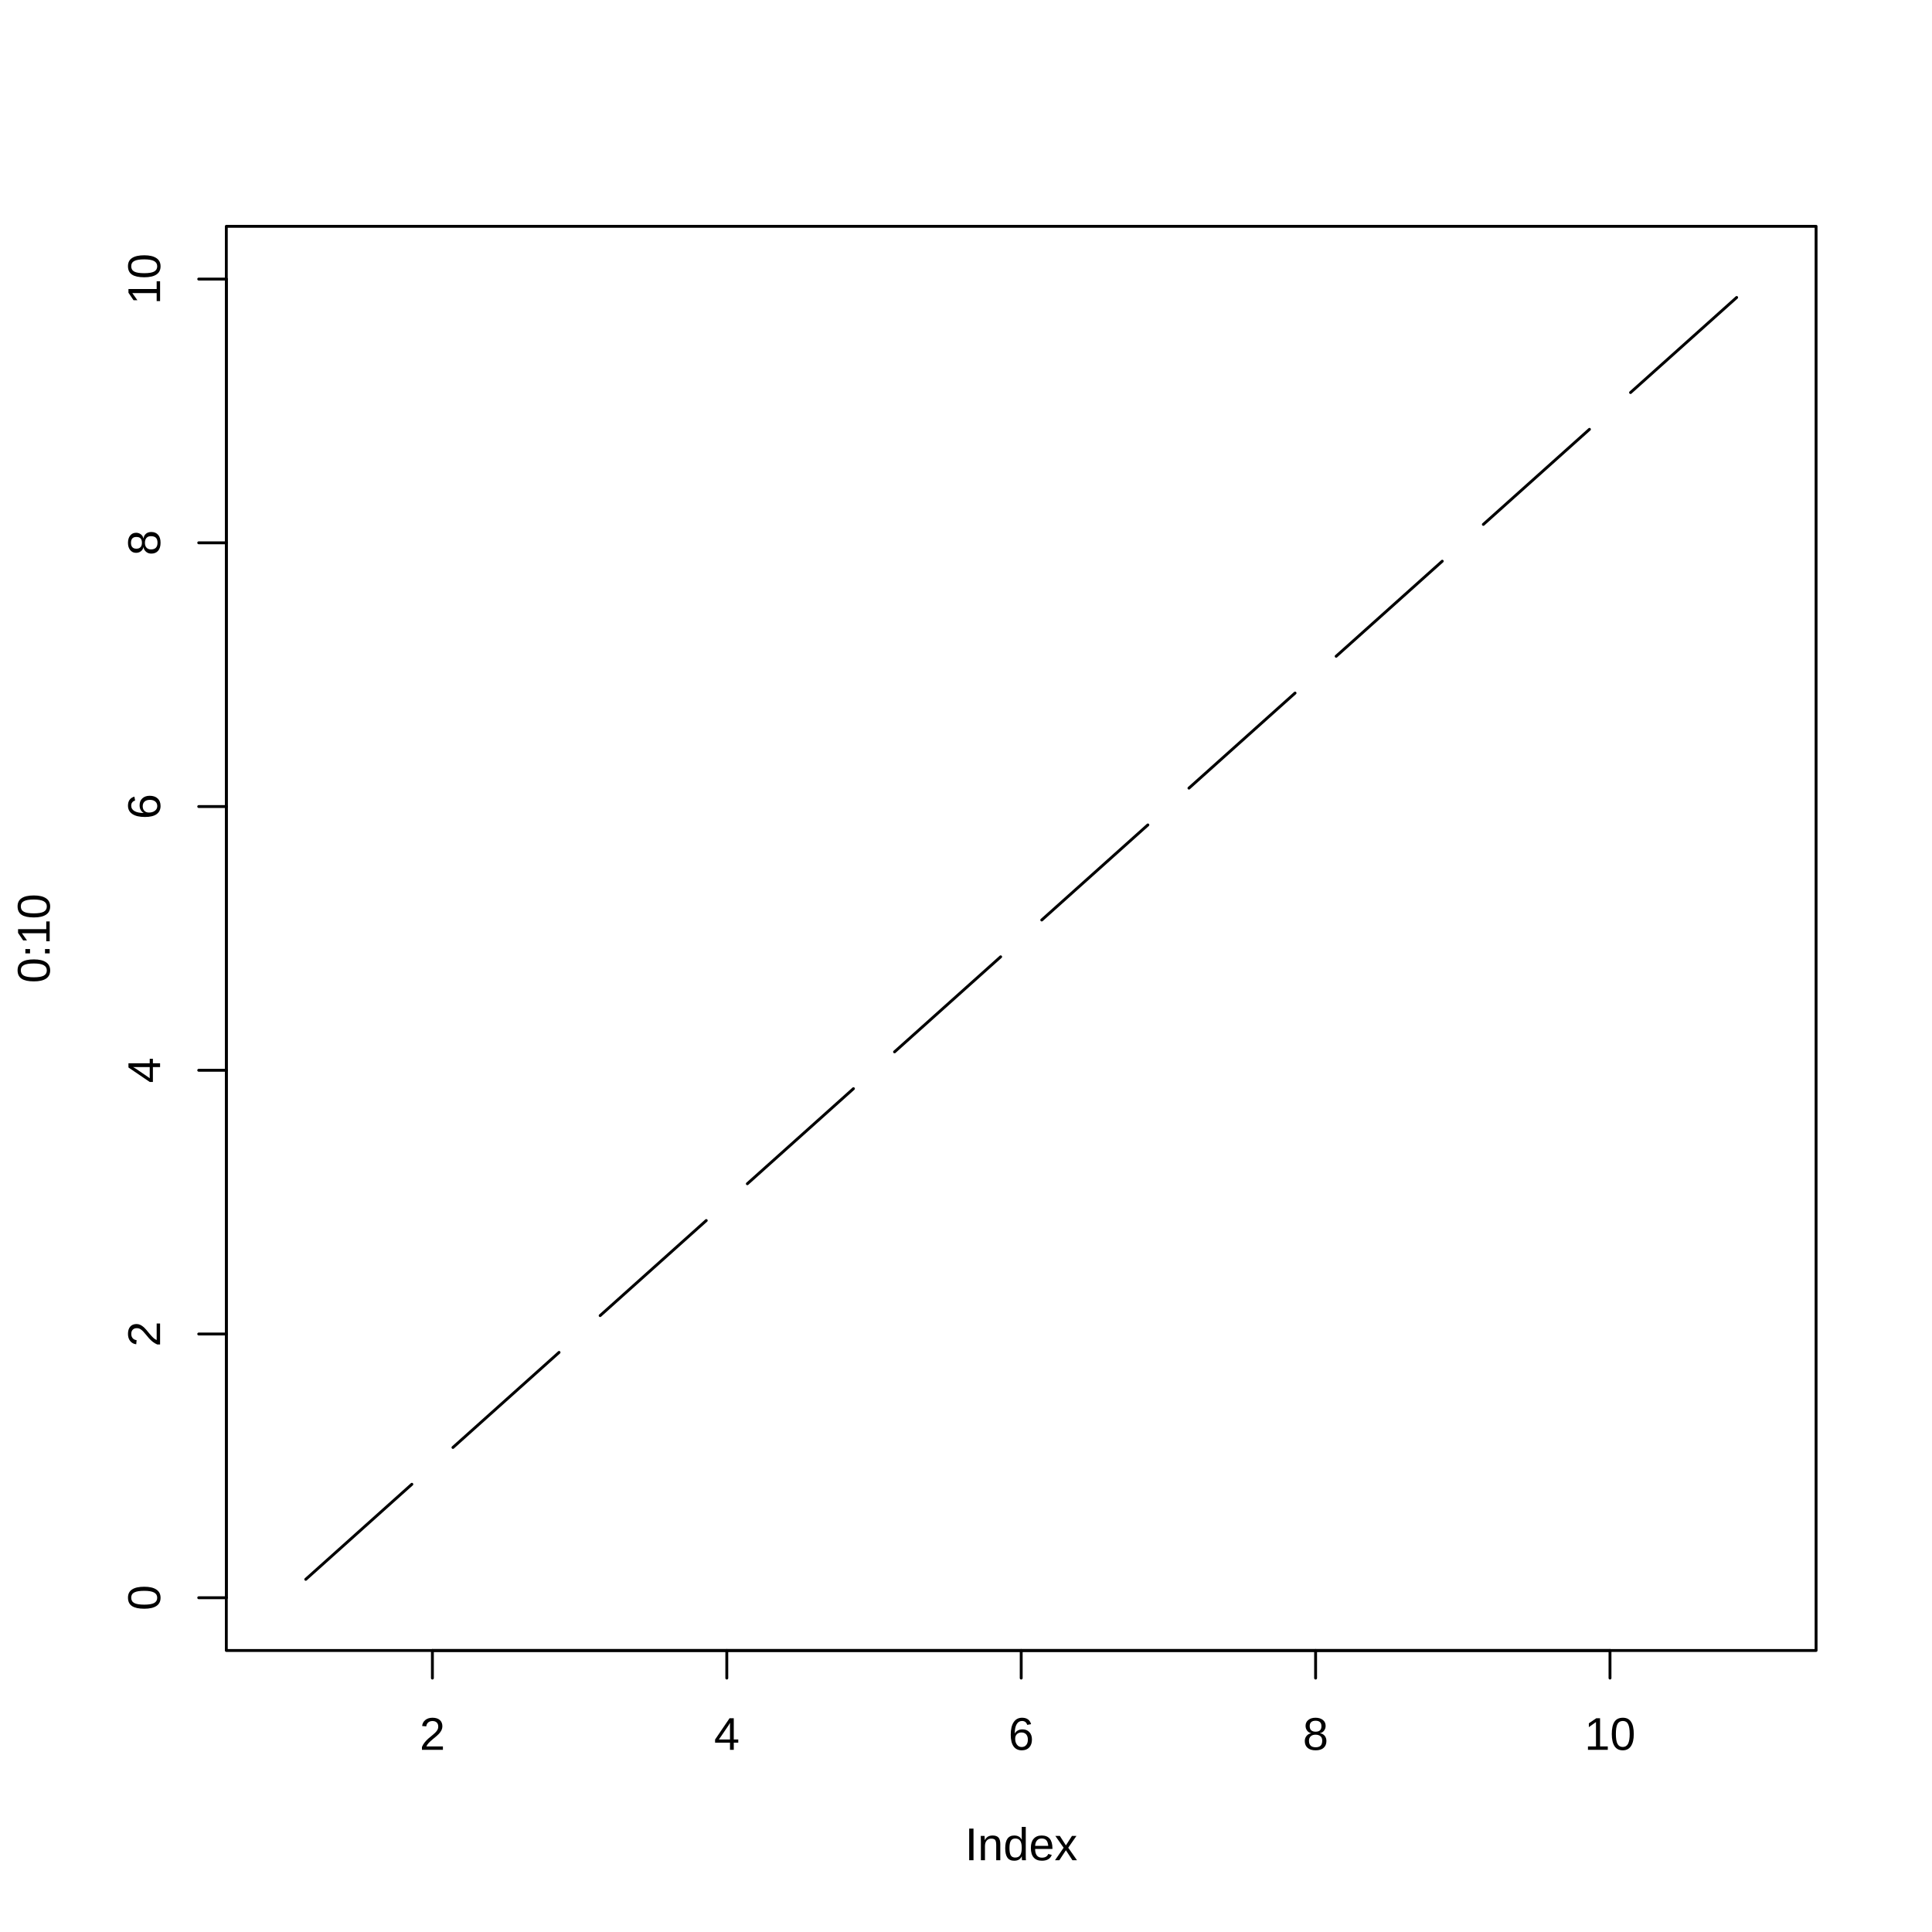
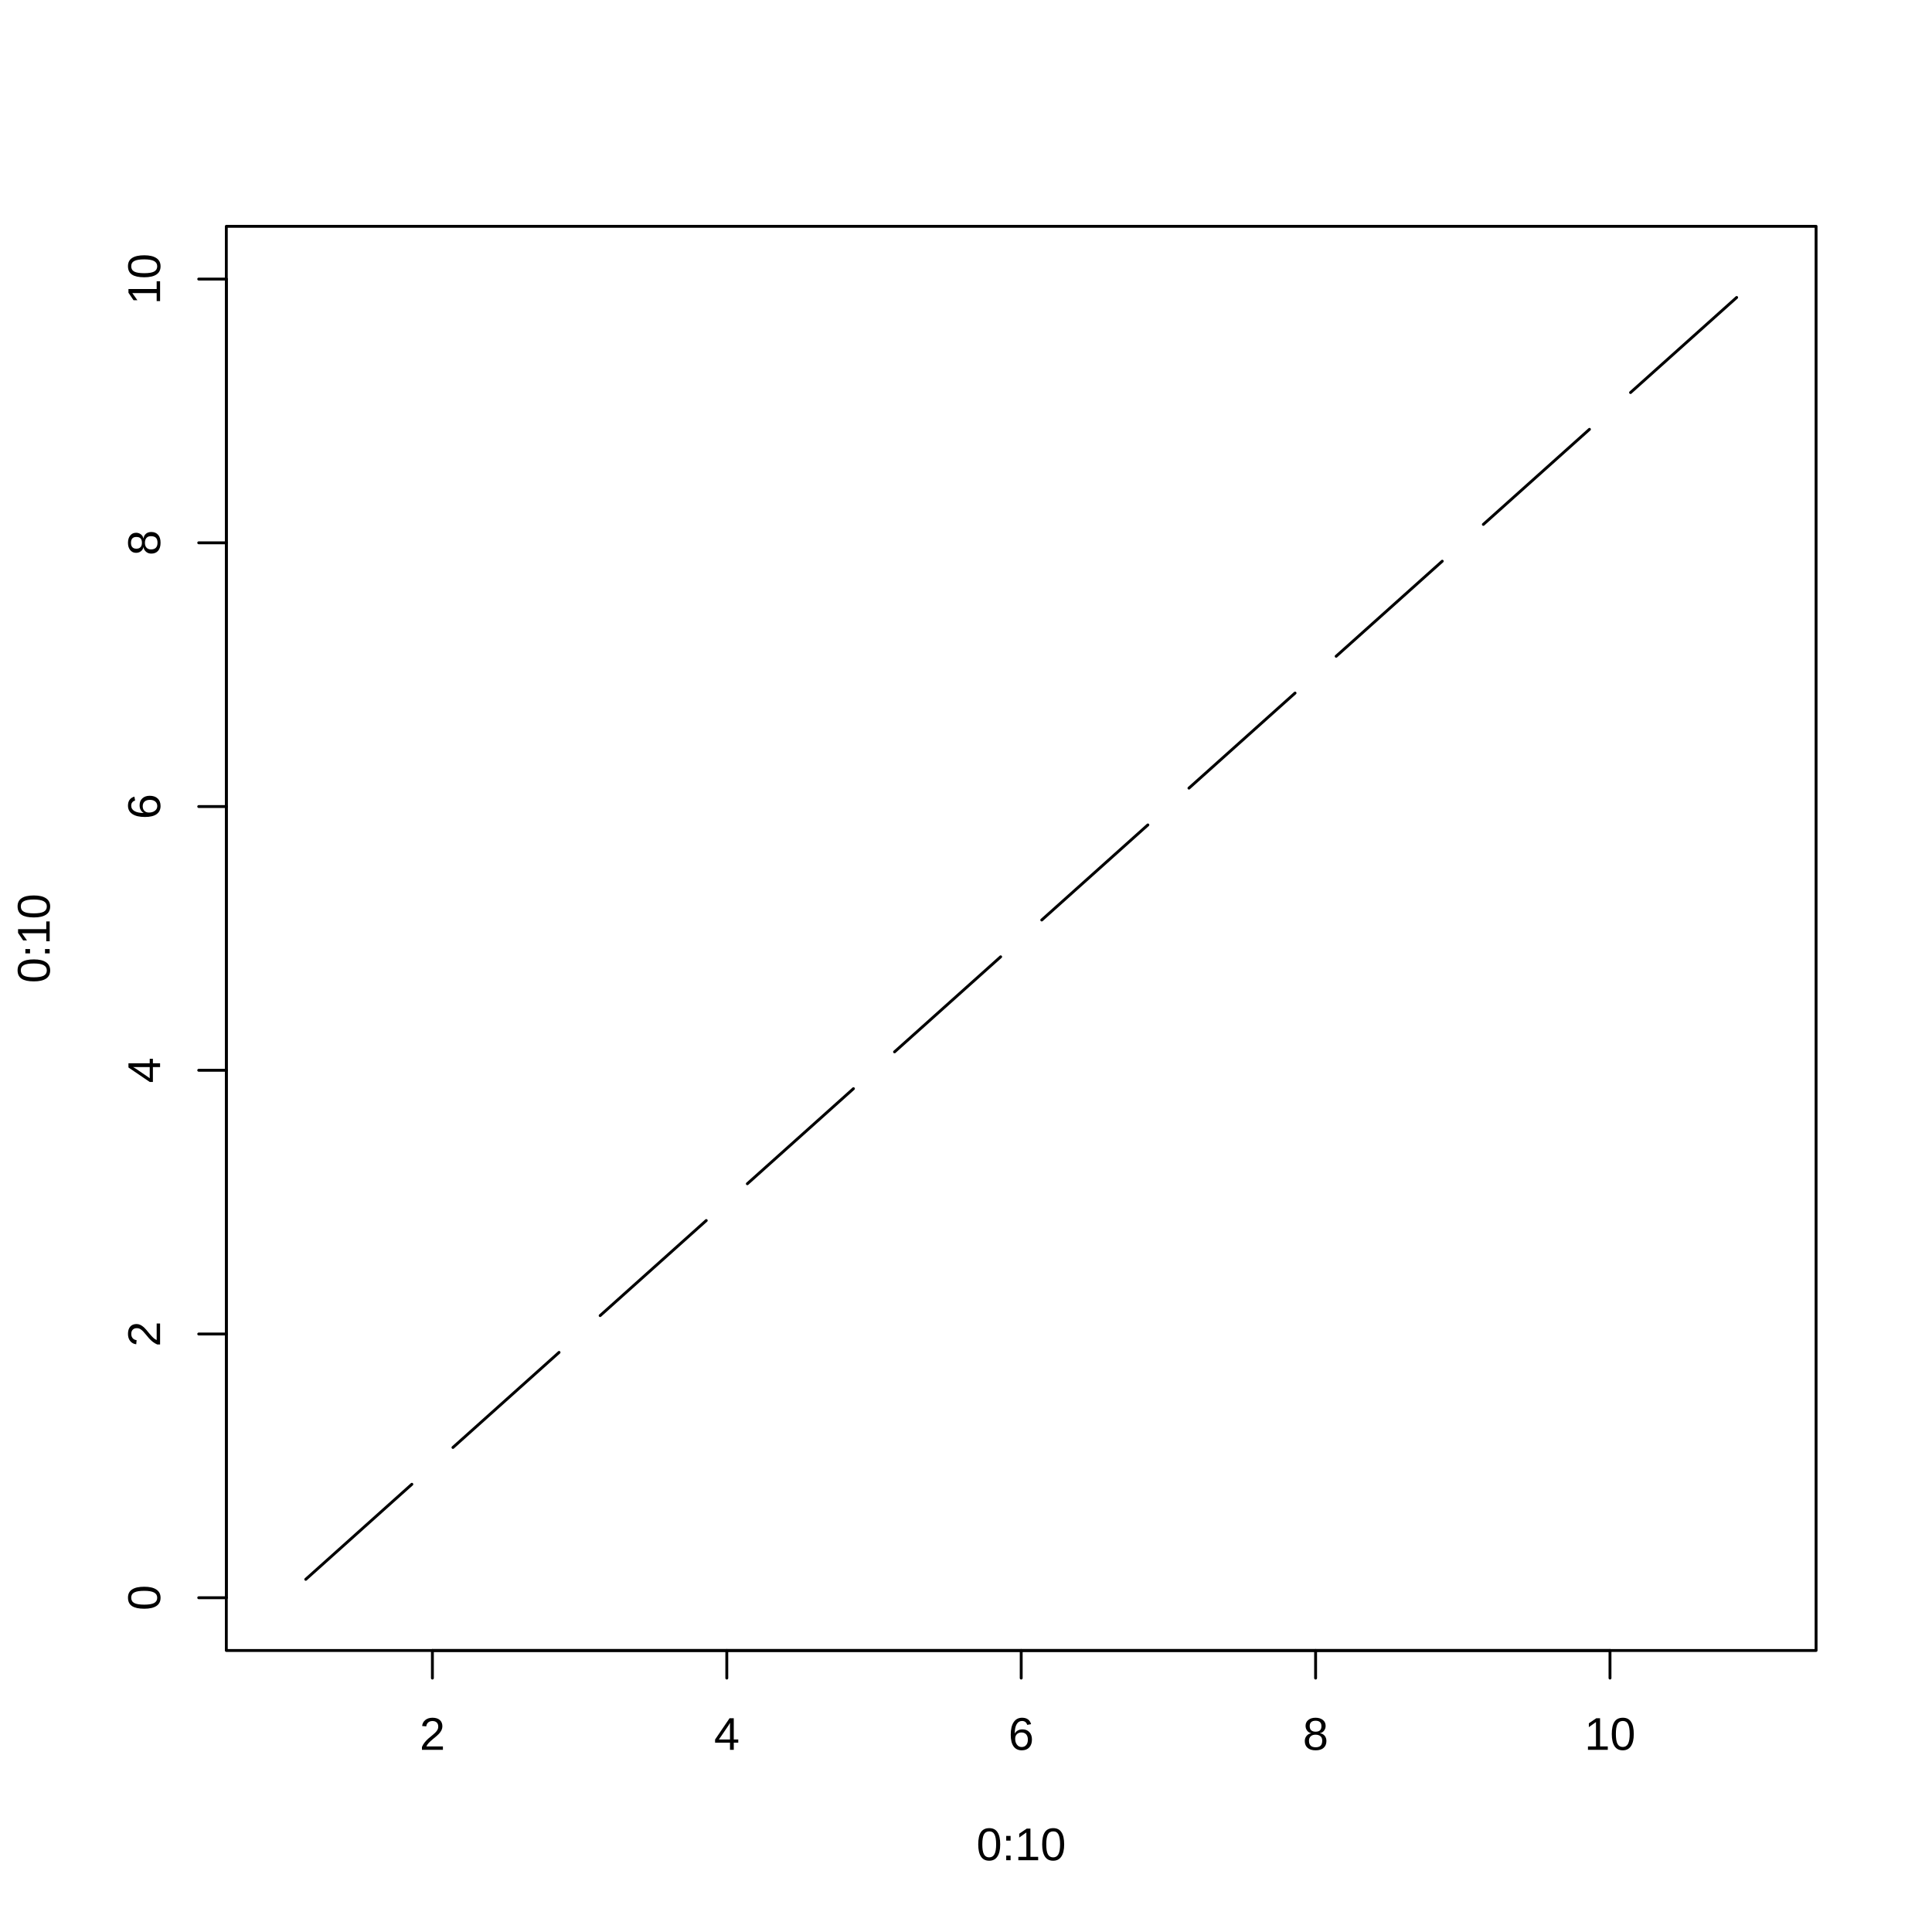
<svg xmlns="http://www.w3.org/2000/svg" width="504.00pt" height="504.00pt" viewBox="0 0 504.00 504.00">
  <g class="svglite">
    <defs>
      <style type="text/css">
    .svglite line, .svglite polyline, .svglite polygon, .svglite path, .svglite rect, .svglite circle {
      fill: none;
      stroke: #000000;
      stroke-linecap: round;
      stroke-linejoin: round;
      stroke-miterlimit: 10.00;
    }
    .svglite text {
      white-space: pre;
    }
    .svglite g.glyphgroup path {
      fill: inherit;
      stroke: none;
    }
  </style>
    </defs>
    <rect width="100%" height="100%" style="stroke: none; fill: #FFFFFF;" />
    <defs>
      <clipPath id="cpMC4wMHw1MDQuMDB8MC4wMHw1MDQuMDA=">
        <rect x="0.00" y="0.00" width="504.00" height="504.00" />
      </clipPath>
    </defs>
    <g clip-path="url(#cpMC4wMHw1MDQuMDB8MC4wMHw1MDQuMDA=)">
-       <text x="266.40" y="485.28" text-anchor="middle" style="font-size: 12.00px; font-family: &quot;Liberation Sans&quot;;" textLength="29.34px" lengthAdjust="spacingAndGlyphs">Index</text>
+       <text x="266.40" y="485.28" text-anchor="middle" style="font-size: 12.00px; font-family: &quot;Liberation Sans&quot;;" textLength="23.34px" lengthAdjust="spacingAndGlyphs">0:10</text>
      <text transform="translate(12.96,244.80) rotate(-90)" text-anchor="middle" style="font-size: 12.00px; font-family: &quot;Liberation Sans&quot;;" textLength="23.34px" lengthAdjust="spacingAndGlyphs">0:10</text>
      <line x1="112.80" y1="430.56" x2="420.00" y2="430.56" style="stroke-width: 0.75;" />
      <line x1="112.80" y1="430.56" x2="112.80" y2="437.76" style="stroke-width: 0.75;" />
      <line x1="189.60" y1="430.56" x2="189.60" y2="437.76" style="stroke-width: 0.75;" />
      <line x1="266.40" y1="430.56" x2="266.40" y2="437.76" style="stroke-width: 0.75;" />
      <line x1="343.20" y1="430.56" x2="343.20" y2="437.76" style="stroke-width: 0.75;" />
      <line x1="420.00" y1="430.56" x2="420.00" y2="437.76" style="stroke-width: 0.75;" />
      <text x="112.80" y="456.48" text-anchor="middle" style="font-size: 12.00px; font-family: &quot;Liberation Sans&quot;;" textLength="6.67px" lengthAdjust="spacingAndGlyphs">2</text>
      <text x="189.60" y="456.48" text-anchor="middle" style="font-size: 12.00px; font-family: &quot;Liberation Sans&quot;;" textLength="6.67px" lengthAdjust="spacingAndGlyphs">4</text>
      <text x="266.40" y="456.48" text-anchor="middle" style="font-size: 12.00px; font-family: &quot;Liberation Sans&quot;;" textLength="6.67px" lengthAdjust="spacingAndGlyphs">6</text>
      <text x="343.20" y="456.48" text-anchor="middle" style="font-size: 12.00px; font-family: &quot;Liberation Sans&quot;;" textLength="6.67px" lengthAdjust="spacingAndGlyphs">8</text>
      <text x="420.00" y="456.48" text-anchor="middle" style="font-size: 12.00px; font-family: &quot;Liberation Sans&quot;;" textLength="13.34px" lengthAdjust="spacingAndGlyphs">10</text>
      <line x1="59.04" y1="416.80" x2="59.04" y2="72.80" style="stroke-width: 0.75;" />
      <line x1="59.04" y1="416.80" x2="51.84" y2="416.80" style="stroke-width: 0.75;" />
      <line x1="59.04" y1="348.00" x2="51.84" y2="348.00" style="stroke-width: 0.75;" />
      <line x1="59.04" y1="279.20" x2="51.84" y2="279.20" style="stroke-width: 0.75;" />
      <line x1="59.04" y1="210.40" x2="51.84" y2="210.40" style="stroke-width: 0.75;" />
      <line x1="59.04" y1="141.60" x2="51.84" y2="141.60" style="stroke-width: 0.75;" />
      <line x1="59.04" y1="72.80" x2="51.84" y2="72.80" style="stroke-width: 0.75;" />
      <text transform="translate(41.76,416.80) rotate(-90)" text-anchor="middle" style="font-size: 12.00px; font-family: &quot;Liberation Sans&quot;;" textLength="6.67px" lengthAdjust="spacingAndGlyphs">0</text>
      <text transform="translate(41.76,348.00) rotate(-90)" text-anchor="middle" style="font-size: 12.00px; font-family: &quot;Liberation Sans&quot;;" textLength="6.67px" lengthAdjust="spacingAndGlyphs">2</text>
      <text transform="translate(41.76,279.20) rotate(-90)" text-anchor="middle" style="font-size: 12.00px; font-family: &quot;Liberation Sans&quot;;" textLength="6.67px" lengthAdjust="spacingAndGlyphs">4</text>
      <text transform="translate(41.76,210.40) rotate(-90)" text-anchor="middle" style="font-size: 12.00px; font-family: &quot;Liberation Sans&quot;;" textLength="6.67px" lengthAdjust="spacingAndGlyphs">6</text>
      <text transform="translate(41.76,141.60) rotate(-90)" text-anchor="middle" style="font-size: 12.00px; font-family: &quot;Liberation Sans&quot;;" textLength="6.67px" lengthAdjust="spacingAndGlyphs">8</text>
      <text transform="translate(41.76,72.80) rotate(-90)" text-anchor="middle" style="font-size: 12.00px; font-family: &quot;Liberation Sans&quot;;" textLength="13.34px" lengthAdjust="spacingAndGlyphs">10</text>
      <polygon points="59.04,430.56 473.76,430.56 473.76,59.04 59.04,59.04 " style="stroke-width: 0.75;" />
    </g>
    <defs>
      <clipPath id="cpNTkuMDR8NDczLjc2fDU5LjA0fDQzMC41Ng==">
        <rect x="59.04" y="59.04" width="414.72" height="371.52" />
      </clipPath>
    </defs>
    <g clip-path="url(#cpNTkuMDR8NDczLjc2fDU5LjA0fDQzMC41Ng==)">
      <line x1="79.76" y1="412.00" x2="107.44" y2="387.20" style="stroke-width: 0.75;" />
      <line x1="118.16" y1="377.60" x2="145.84" y2="352.80" style="stroke-width: 0.75;" />
      <line x1="156.56" y1="343.20" x2="184.24" y2="318.40" style="stroke-width: 0.75;" />
      <line x1="194.96" y1="308.80" x2="222.64" y2="284.00" style="stroke-width: 0.75;" />
      <line x1="233.36" y1="274.40" x2="261.04" y2="249.60" style="stroke-width: 0.75;" />
      <line x1="271.76" y1="240.00" x2="299.44" y2="215.20" style="stroke-width: 0.75;" />
      <line x1="310.16" y1="205.60" x2="337.84" y2="180.80" style="stroke-width: 0.75;" />
      <line x1="348.56" y1="171.20" x2="376.24" y2="146.40" style="stroke-width: 0.75;" />
      <line x1="386.96" y1="136.80" x2="414.64" y2="112.00" style="stroke-width: 0.75;" />
      <line x1="425.36" y1="102.40" x2="453.04" y2="77.60" style="stroke-width: 0.75;" />
    </g>
  </g>
</svg>
